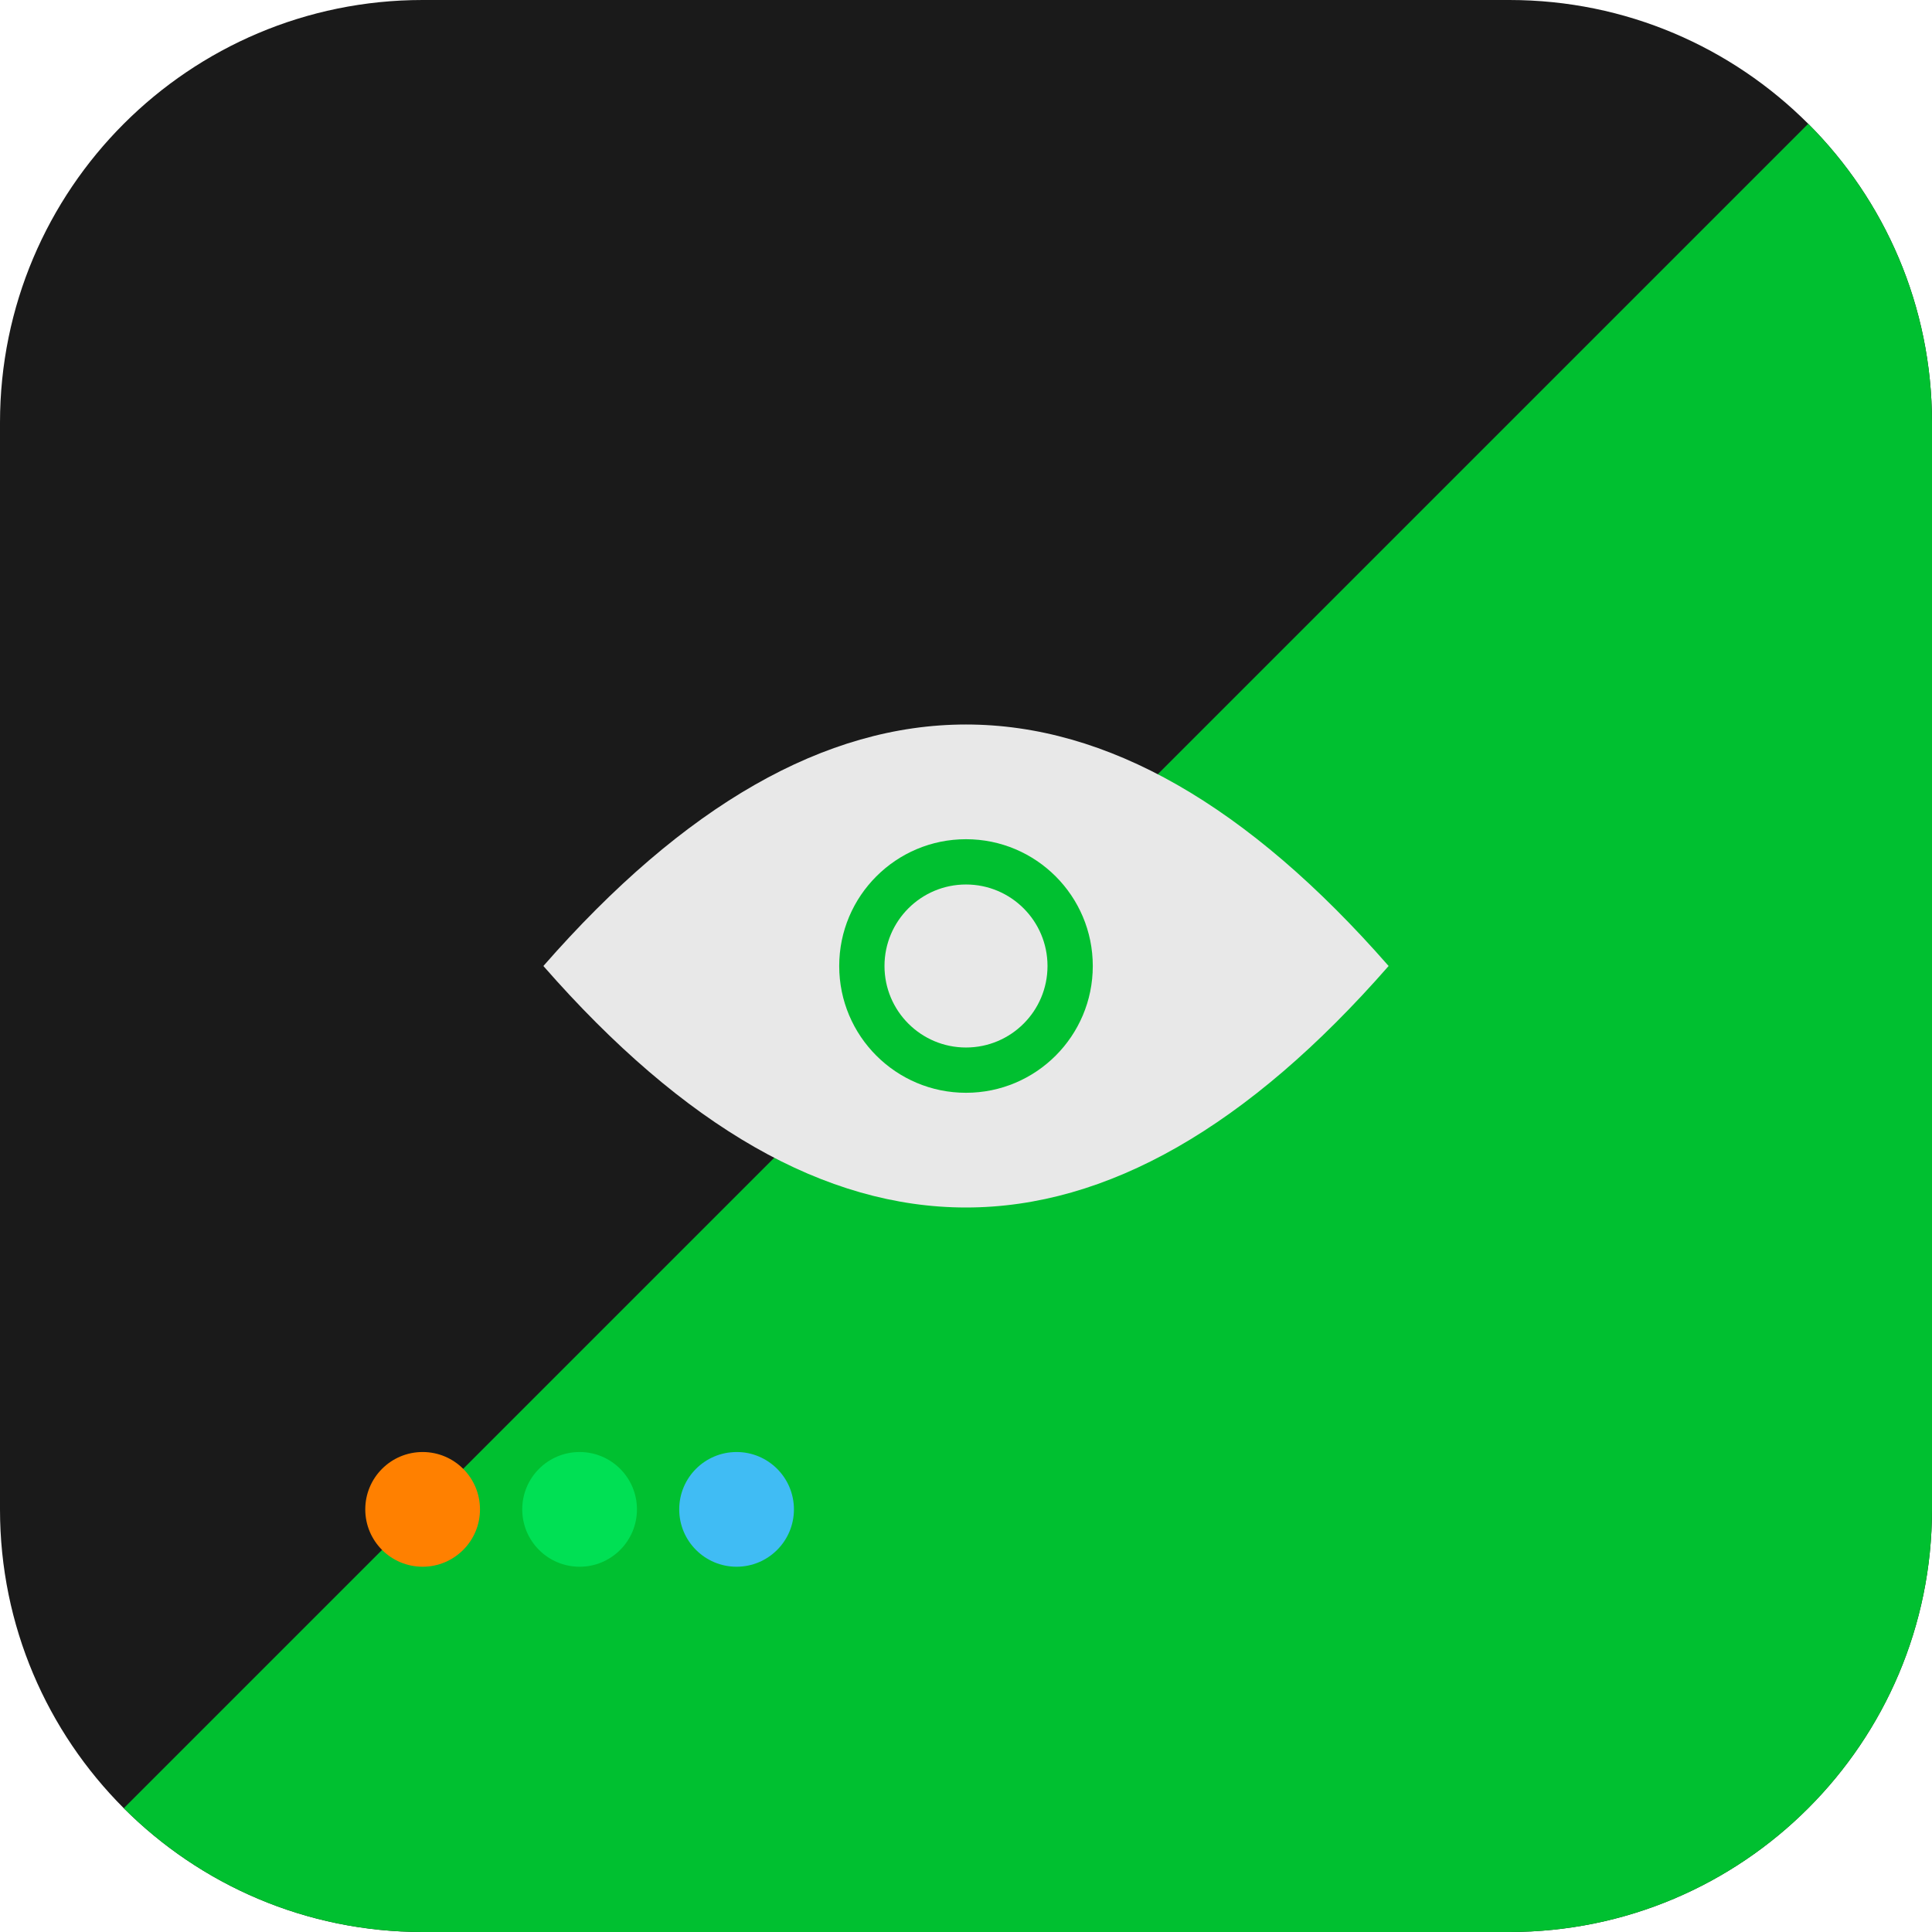
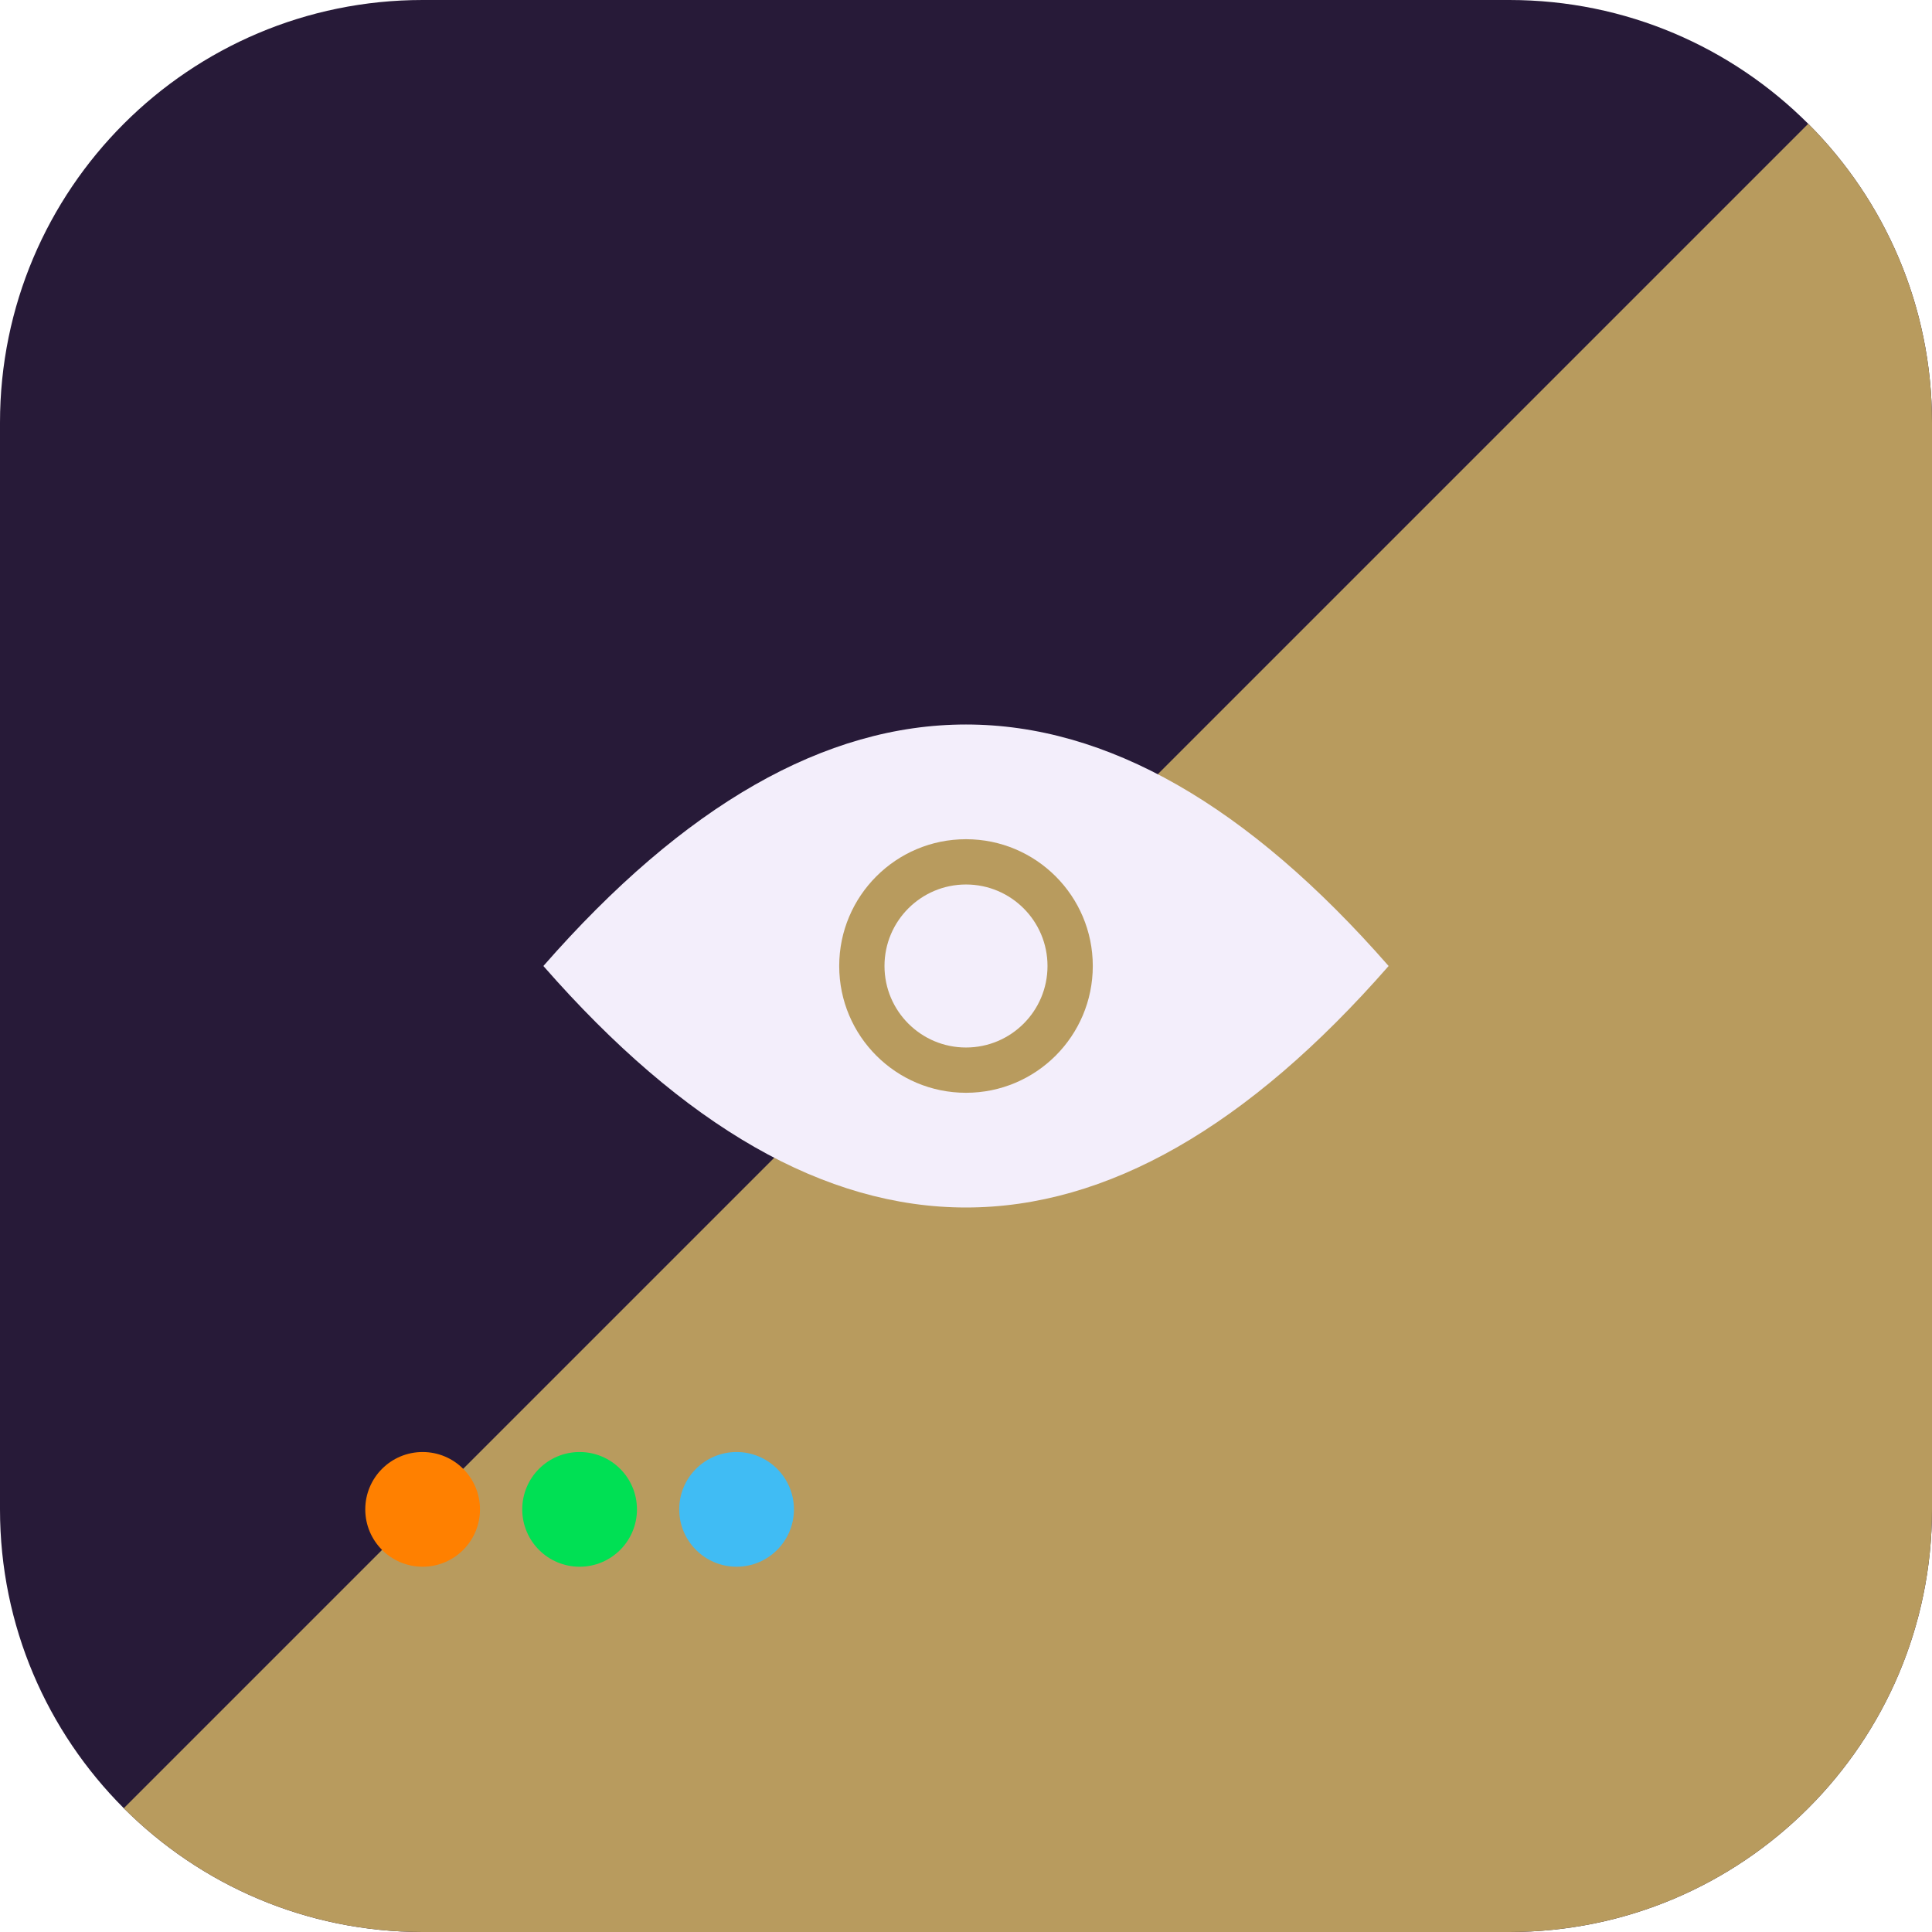
<svg xmlns="http://www.w3.org/2000/svg" viewBox="0 0 64 64">
  <defs>
    <clipPath id="badge">
      <rect width="64" height="64" rx="14" />
    </clipPath>
  </defs>
  <g clip-path="url(#badge)">
-     <rect width="64" height="64" fill="#1a1a1a" />
-     <path d="M0 64 L64 0 L64 64 Z" fill="#00c030" />
+     <rect width="64" height="64" fill="#271a38" />
+     <path d="M0 64 L64 0 L64 64 Z" fill="#b89b5e" />
  </g>
-   <path d="M18 32 Q32 16 46 32 Q32 48 18 32 Z" fill="#e8e8e8" />
-   <circle cx="32" cy="32" r="4.2" fill="#00c030" />
-   <circle cx="32" cy="32" r="2.7" fill="#e8e8e8" />
+   <path d="M18 32 Q32 16 46 32 Q32 48 18 32 Z" fill="#f3eefb" />
+   <circle cx="32" cy="32" r="4.2" fill="#b89b5e" />
+   <circle cx="32" cy="32" r="2.7" fill="#f3eefb" />
  <circle cx="14" cy="50" r="1.9" fill="#ff8000" />
  <circle cx="19.2" cy="50" r="1.9" fill="#00e054" />
  <circle cx="24.4" cy="50" r="1.9" fill="#40bcf4" />
</svg>
